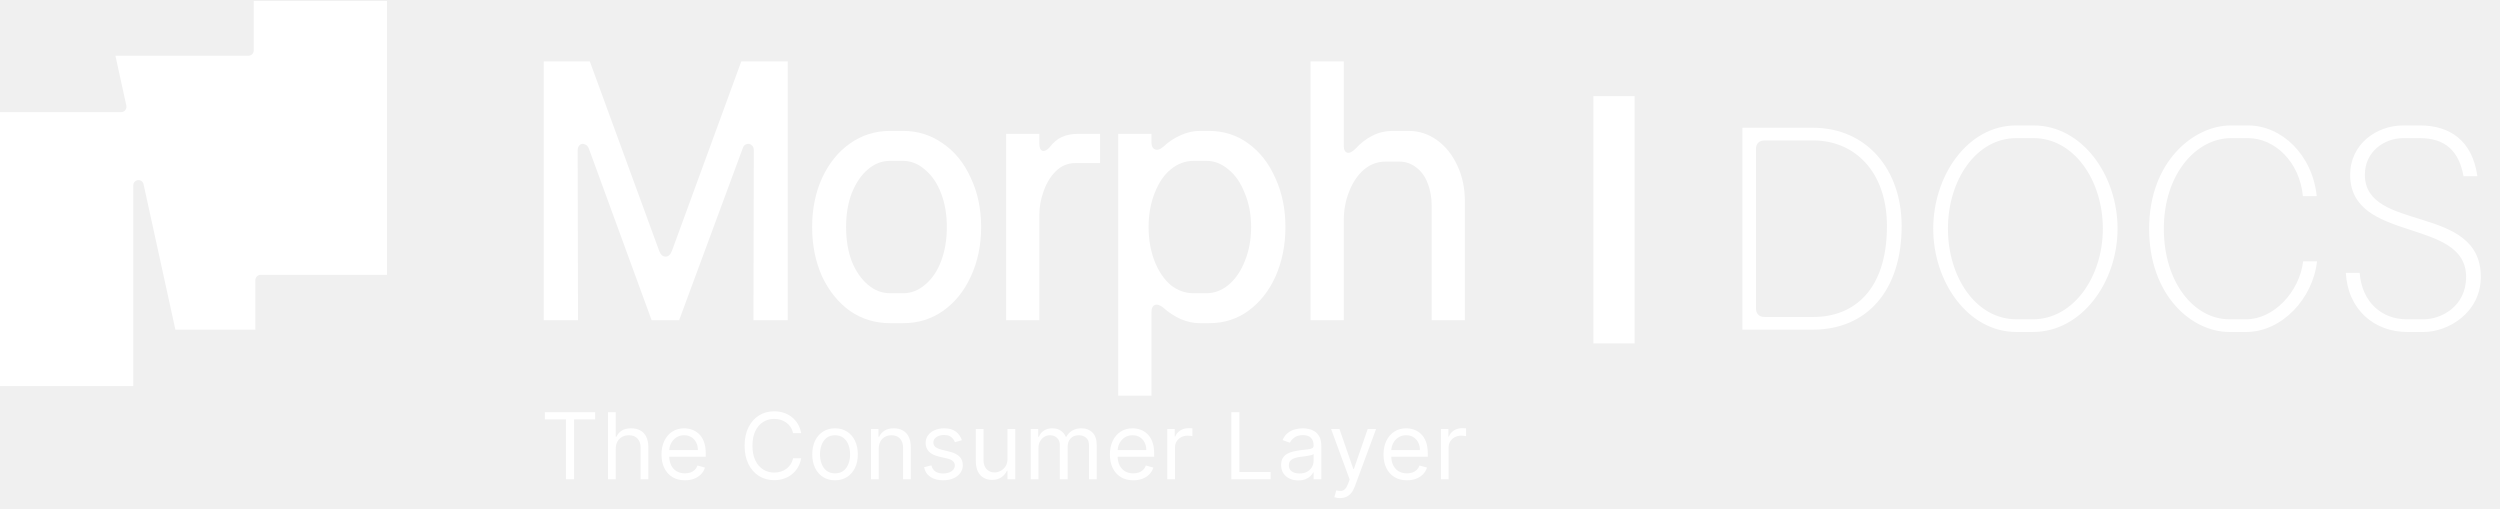
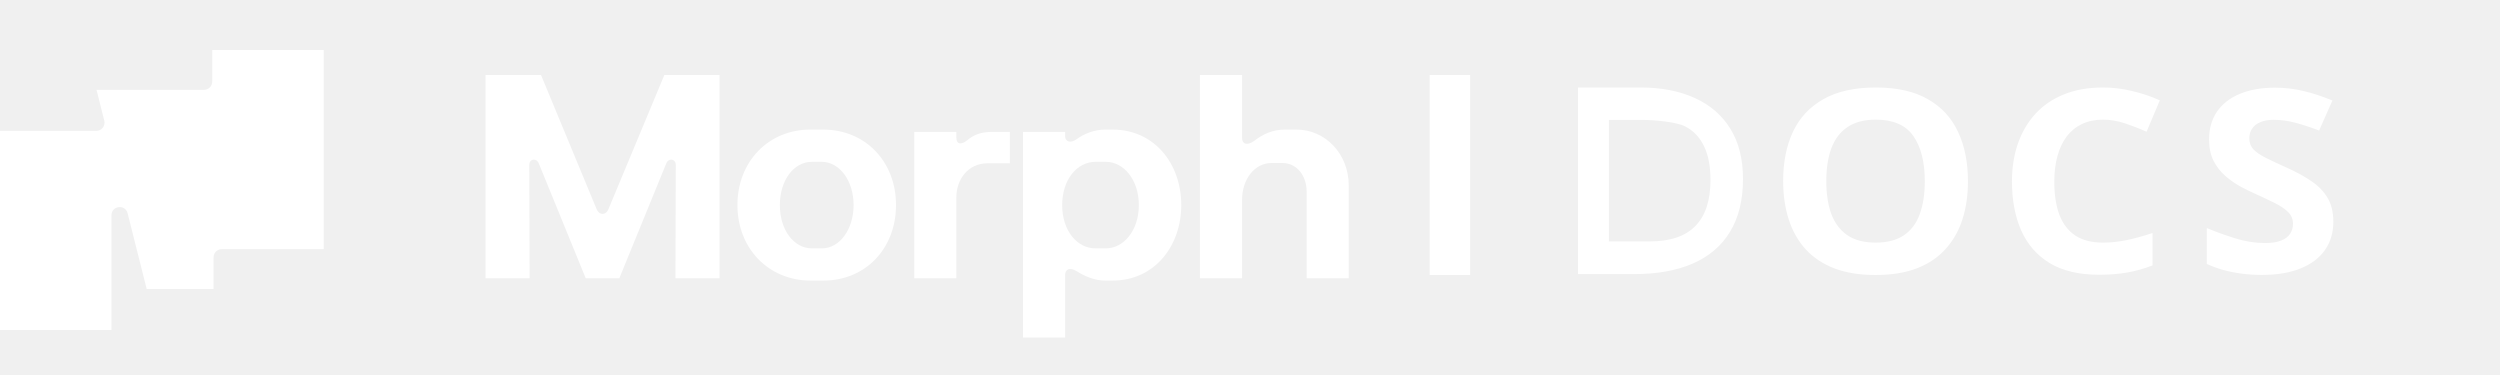
- <svg xmlns="http://www.w3.org/2000/svg" width="182" height="37" viewBox="0 0 182 37" fill="none">
-   <g clip-path="url(#clip0_2242_3460)">
-     <path d="M95.409 4.469H97.827V10.633C97.827 10.902 97.914 11.064 98.088 11.118C98.261 11.154 98.469 11.046 98.712 10.795C99.076 10.4 99.475 10.095 99.908 9.88C100.359 9.646 100.862 9.53 101.417 9.53H102.561C103.307 9.53 103.991 9.754 104.616 10.203C105.24 10.651 105.734 11.27 106.098 12.06C106.462 12.832 106.644 13.702 106.644 14.671V23.311H104.226V14.994C104.226 14.384 104.13 13.836 103.939 13.352C103.749 12.85 103.471 12.464 103.107 12.194C102.743 11.907 102.327 11.764 101.859 11.764H100.87C100.281 11.764 99.752 11.961 99.284 12.356C98.833 12.751 98.478 13.28 98.218 13.944C97.957 14.59 97.827 15.29 97.827 16.044V23.311H95.409V4.469Z" fill="white" />
-     <path d="M88.013 9.53C89.088 9.53 90.042 9.835 90.874 10.445C91.724 11.056 92.382 11.899 92.851 12.976C93.336 14.034 93.579 15.219 93.579 16.529C93.579 17.821 93.345 19.005 92.877 20.082C92.409 21.141 91.75 21.984 90.9 22.612C90.068 23.222 89.114 23.527 88.039 23.527H87.337C86.886 23.527 86.427 23.429 85.958 23.231C85.49 23.016 85.065 22.738 84.684 22.397C84.441 22.199 84.233 22.137 84.06 22.208C83.904 22.28 83.826 22.451 83.826 22.72V28.803H81.407V9.746H83.826V10.365C83.826 10.634 83.912 10.804 84.086 10.876C84.259 10.948 84.458 10.885 84.684 10.688C85.065 10.329 85.481 10.051 85.932 9.853C86.4 9.638 86.869 9.53 87.337 9.53H88.013ZM86.895 11.711C86.288 11.711 85.733 11.917 85.23 12.33C84.745 12.725 84.354 13.299 84.06 14.052C83.765 14.788 83.618 15.614 83.618 16.529C83.618 17.444 83.765 18.278 84.06 19.032C84.354 19.768 84.745 20.342 85.23 20.755C85.733 21.15 86.288 21.347 86.895 21.347H87.831C88.403 21.347 88.932 21.15 89.418 20.755C89.92 20.342 90.319 19.768 90.614 19.032C90.926 18.278 91.082 17.444 91.082 16.529C91.082 15.614 90.926 14.788 90.614 14.052C90.319 13.299 89.92 12.725 89.418 12.33C88.932 11.917 88.403 11.711 87.831 11.711H86.895Z" fill="white" />
-     <path d="M78.292 11.872C77.737 11.872 77.26 12.069 76.862 12.464C76.48 12.841 76.185 13.325 75.977 13.917C75.769 14.492 75.665 15.057 75.665 15.613V23.311H73.246V9.745H75.665V10.472C75.665 10.759 75.743 10.93 75.899 10.983C76.055 11.019 76.229 10.93 76.419 10.714C76.68 10.373 76.966 10.131 77.278 9.987C77.607 9.826 78.015 9.745 78.5 9.745H80.087V11.872H78.292Z" fill="white" />
-     <path d="M64.794 23.527C63.719 23.527 62.748 23.231 61.881 22.639C61.032 22.029 60.355 21.195 59.852 20.136C59.367 19.059 59.124 17.857 59.124 16.529C59.124 15.201 59.367 14.008 59.852 12.949C60.355 11.872 61.032 11.038 61.881 10.445C62.748 9.835 63.719 9.53 64.794 9.53H65.757C66.814 9.53 67.777 9.835 68.644 10.445C69.51 11.038 70.187 11.872 70.672 12.949C71.175 14.008 71.427 15.201 71.427 16.529C71.427 17.857 71.175 19.059 70.672 20.136C70.187 21.195 69.51 22.029 68.644 22.639C67.794 23.231 66.832 23.527 65.757 23.527H64.794ZM65.757 21.347C66.329 21.347 66.858 21.141 67.343 20.728C67.846 20.315 68.236 19.741 68.513 19.005C68.791 18.27 68.93 17.444 68.93 16.529C68.93 15.614 68.791 14.797 68.513 14.079C68.236 13.344 67.846 12.769 67.343 12.357C66.858 11.926 66.32 11.711 65.731 11.711H64.794C64.205 11.711 63.667 11.917 63.182 12.33C62.696 12.742 62.306 13.317 62.011 14.052C61.734 14.77 61.595 15.596 61.595 16.529C61.595 17.462 61.734 18.296 62.011 19.032C62.306 19.75 62.696 20.315 63.182 20.728C63.667 21.141 64.205 21.347 64.794 21.347H65.757Z" fill="white" />
-     <path d="M39.584 4.469H42.939L47.984 18.251C48.088 18.538 48.245 18.682 48.453 18.682C48.661 18.682 48.817 18.538 48.921 18.251L53.966 4.469H57.348V23.311H54.851L54.877 10.956C54.877 10.759 54.816 10.624 54.695 10.553C54.591 10.463 54.469 10.445 54.331 10.499C54.209 10.535 54.123 10.633 54.071 10.795L49.441 23.311H47.438L42.861 10.795C42.791 10.633 42.687 10.535 42.548 10.499C42.427 10.445 42.314 10.463 42.21 10.553C42.106 10.642 42.054 10.777 42.054 10.956L42.08 23.311H39.584V4.469Z" fill="white" />
-     <path fill-rule="evenodd" clip-rule="evenodd" d="M0 28.106H9.703V13.505C9.703 13.036 10.352 12.961 10.452 13.418L12.768 23.999H18.59V20.402C18.59 20.185 18.76 20.009 18.969 20.009H28.176V0.067H18.474V3.664C18.474 3.881 18.304 4.056 18.094 4.056H8.402L9.197 7.684C9.25 7.93 9.07 8.163 8.827 8.163H0V28.106Z" fill="white" />
-   </g>
-   <path d="M39.667 30.533V30.009H43.327V30.533H41.793V34.889H41.202V30.533H39.667ZM44.826 32.687V34.889H44.263V30.009H44.826V31.801H44.873C44.959 31.612 45.088 31.462 45.259 31.35C45.432 31.238 45.663 31.181 45.95 31.181C46.2 31.181 46.418 31.231 46.606 31.331C46.793 31.43 46.938 31.581 47.042 31.786C47.147 31.99 47.199 32.249 47.199 32.563V34.889H46.637V32.601C46.637 32.311 46.561 32.086 46.41 31.927C46.261 31.767 46.054 31.686 45.788 31.686C45.604 31.686 45.439 31.725 45.293 31.803C45.148 31.881 45.034 31.994 44.95 32.144C44.867 32.293 44.826 32.474 44.826 32.687ZM49.863 34.965C49.51 34.965 49.206 34.887 48.95 34.731C48.696 34.574 48.5 34.355 48.362 34.074C48.225 33.791 48.157 33.462 48.157 33.087C48.157 32.712 48.225 32.382 48.362 32.096C48.5 31.809 48.692 31.585 48.938 31.424C49.186 31.262 49.475 31.181 49.806 31.181C49.996 31.181 50.184 31.213 50.37 31.276C50.556 31.34 50.725 31.443 50.878 31.586C51.03 31.728 51.152 31.915 51.242 32.149C51.333 32.382 51.378 32.67 51.378 33.011V33.249H48.557V32.763H50.806C50.806 32.557 50.765 32.373 50.682 32.211C50.601 32.048 50.485 31.921 50.334 31.827C50.185 31.733 50.009 31.686 49.806 31.686C49.581 31.686 49.388 31.742 49.224 31.853C49.062 31.963 48.937 32.106 48.85 32.282C48.763 32.458 48.719 32.647 48.719 32.849V33.173C48.719 33.45 48.767 33.684 48.862 33.876C48.959 34.067 49.093 34.212 49.265 34.312C49.436 34.41 49.636 34.46 49.863 34.46C50.01 34.46 50.144 34.439 50.263 34.398C50.384 34.355 50.488 34.291 50.575 34.207C50.663 34.121 50.73 34.015 50.778 33.888L51.321 34.04C51.264 34.225 51.168 34.387 51.033 34.526C50.898 34.665 50.731 34.773 50.532 34.85C50.334 34.927 50.111 34.965 49.863 34.965ZM58.325 31.534H57.734C57.699 31.364 57.638 31.215 57.55 31.086C57.465 30.957 57.36 30.849 57.236 30.762C57.114 30.673 56.978 30.606 56.828 30.562C56.679 30.517 56.523 30.495 56.361 30.495C56.066 30.495 55.798 30.57 55.559 30.719C55.32 30.868 55.13 31.088 54.989 31.379C54.849 31.67 54.779 32.026 54.779 32.449C54.779 32.871 54.849 33.228 54.989 33.519C55.13 33.809 55.32 34.029 55.559 34.179C55.798 34.328 56.066 34.403 56.361 34.403C56.523 34.403 56.679 34.38 56.828 34.336C56.978 34.291 57.114 34.225 57.236 34.138C57.36 34.049 57.465 33.94 57.55 33.812C57.638 33.681 57.699 33.532 57.734 33.364H58.325C58.28 33.613 58.199 33.836 58.082 34.033C57.964 34.23 57.818 34.398 57.643 34.536C57.469 34.673 57.273 34.777 57.055 34.848C56.839 34.92 56.608 34.955 56.361 34.955C55.945 34.955 55.575 34.854 55.251 34.65C54.927 34.447 54.672 34.158 54.486 33.783C54.3 33.408 54.208 32.964 54.208 32.449C54.208 31.934 54.3 31.489 54.486 31.114C54.672 30.74 54.927 30.451 55.251 30.247C55.575 30.044 55.945 29.942 56.361 29.942C56.608 29.942 56.839 29.978 57.055 30.049C57.273 30.121 57.469 30.226 57.643 30.364C57.818 30.5 57.964 30.667 58.082 30.864C58.199 31.06 58.28 31.283 58.325 31.534ZM60.791 34.965C60.461 34.965 60.171 34.886 59.921 34.729C59.673 34.572 59.48 34.352 59.34 34.069C59.202 33.786 59.133 33.456 59.133 33.078C59.133 32.697 59.202 32.364 59.34 32.08C59.48 31.795 59.673 31.574 59.921 31.417C60.171 31.26 60.461 31.181 60.791 31.181C61.121 31.181 61.41 31.26 61.658 31.417C61.908 31.574 62.101 31.795 62.24 32.08C62.379 32.364 62.449 32.697 62.449 33.078C62.449 33.456 62.379 33.786 62.24 34.069C62.101 34.352 61.908 34.572 61.658 34.729C61.41 34.886 61.121 34.965 60.791 34.965ZM60.791 34.46C61.042 34.46 61.248 34.395 61.41 34.267C61.572 34.138 61.692 33.969 61.77 33.759C61.848 33.55 61.887 33.322 61.887 33.078C61.887 32.833 61.848 32.605 61.77 32.394C61.692 32.183 61.572 32.012 61.41 31.882C61.248 31.752 61.042 31.686 60.791 31.686C60.54 31.686 60.333 31.752 60.171 31.882C60.009 32.012 59.889 32.183 59.812 32.394C59.734 32.605 59.695 32.833 59.695 33.078C59.695 33.322 59.734 33.55 59.812 33.759C59.889 33.969 60.009 34.138 60.171 34.267C60.333 34.395 60.54 34.46 60.791 34.46ZM63.971 32.687V34.889H63.408V31.229H63.952V31.801H63.999C64.085 31.615 64.215 31.465 64.39 31.353C64.565 31.238 64.79 31.181 65.067 31.181C65.314 31.181 65.531 31.232 65.717 31.334C65.903 31.434 66.047 31.586 66.151 31.791C66.254 31.994 66.306 32.252 66.306 32.563V34.889H65.743V32.601C65.743 32.314 65.669 32.09 65.519 31.929C65.37 31.767 65.165 31.686 64.905 31.686C64.725 31.686 64.565 31.725 64.423 31.803C64.284 31.881 64.173 31.994 64.092 32.144C64.011 32.293 63.971 32.474 63.971 32.687ZM70.026 32.048L69.521 32.191C69.489 32.107 69.442 32.026 69.38 31.946C69.32 31.865 69.237 31.798 69.133 31.746C69.028 31.694 68.894 31.667 68.73 31.667C68.506 31.667 68.319 31.719 68.17 31.822C68.022 31.924 67.948 32.053 67.948 32.211C67.948 32.35 67.999 32.461 68.101 32.542C68.203 32.623 68.362 32.69 68.578 32.744L69.121 32.878C69.448 32.957 69.692 33.079 69.852 33.242C70.013 33.404 70.093 33.613 70.093 33.869C70.093 34.079 70.032 34.266 69.912 34.431C69.793 34.596 69.626 34.727 69.411 34.822C69.197 34.917 68.948 34.965 68.663 34.965C68.29 34.965 67.981 34.884 67.736 34.722C67.492 34.56 67.337 34.323 67.272 34.012L67.805 33.878C67.856 34.075 67.952 34.223 68.094 34.322C68.237 34.42 68.423 34.469 68.654 34.469C68.916 34.469 69.124 34.414 69.278 34.303C69.434 34.19 69.511 34.055 69.511 33.898C69.511 33.77 69.467 33.664 69.378 33.578C69.289 33.491 69.153 33.426 68.968 33.383L68.358 33.24C68.023 33.16 67.777 33.037 67.62 32.87C67.464 32.702 67.386 32.492 67.386 32.239C67.386 32.033 67.444 31.85 67.56 31.691C67.678 31.532 67.837 31.407 68.039 31.317C68.242 31.227 68.473 31.181 68.73 31.181C69.092 31.181 69.376 31.261 69.583 31.419C69.791 31.578 69.939 31.788 70.026 32.048ZM73.346 33.392V31.229H73.909V34.889H73.346V34.269H73.308C73.222 34.455 73.089 34.613 72.908 34.743C72.727 34.872 72.498 34.936 72.222 34.936C71.993 34.936 71.79 34.886 71.612 34.786C71.434 34.685 71.294 34.532 71.192 34.329C71.091 34.124 71.04 33.866 71.04 33.554V31.229H71.602V33.516C71.602 33.783 71.677 33.996 71.826 34.155C71.977 34.314 72.169 34.393 72.403 34.393C72.543 34.393 72.685 34.357 72.829 34.286C72.975 34.214 73.098 34.105 73.196 33.957C73.296 33.809 73.346 33.621 73.346 33.392ZM75.039 34.889V31.229H75.583V31.801H75.63C75.707 31.605 75.83 31.454 75.999 31.346C76.169 31.236 76.374 31.181 76.612 31.181C76.853 31.181 77.054 31.236 77.215 31.346C77.377 31.454 77.503 31.605 77.594 31.801H77.632C77.725 31.612 77.866 31.462 78.053 31.35C78.241 31.238 78.466 31.181 78.728 31.181C79.055 31.181 79.323 31.284 79.531 31.489C79.739 31.692 79.843 32.009 79.843 32.439V34.889H79.281V32.439C79.281 32.169 79.207 31.976 79.059 31.86C78.911 31.744 78.737 31.686 78.537 31.686C78.28 31.686 78.08 31.764 77.939 31.92C77.798 32.074 77.727 32.269 77.727 32.506V34.889H77.155V32.382C77.155 32.174 77.088 32.006 76.953 31.879C76.818 31.751 76.644 31.686 76.431 31.686C76.285 31.686 76.148 31.725 76.021 31.803C75.895 31.881 75.794 31.989 75.716 32.127C75.64 32.264 75.602 32.422 75.602 32.601V34.889H75.039ZM82.506 34.965C82.153 34.965 81.849 34.887 81.594 34.731C81.339 34.574 81.143 34.355 81.005 34.074C80.868 33.791 80.8 33.462 80.8 33.087C80.8 32.712 80.868 32.382 81.005 32.096C81.143 31.809 81.335 31.585 81.582 31.424C81.829 31.262 82.118 31.181 82.449 31.181C82.639 31.181 82.828 31.213 83.014 31.276C83.199 31.34 83.369 31.443 83.521 31.586C83.674 31.728 83.795 31.915 83.886 32.149C83.976 32.382 84.022 32.67 84.022 33.011V33.249H81.2V32.763H83.45C83.45 32.557 83.408 32.373 83.326 32.211C83.245 32.048 83.129 31.921 82.978 31.827C82.829 31.733 82.652 31.686 82.449 31.686C82.225 31.686 82.031 31.742 81.868 31.853C81.706 31.963 81.581 32.106 81.493 32.282C81.406 32.458 81.362 32.647 81.362 32.849V33.173C81.362 33.45 81.41 33.684 81.505 33.876C81.602 34.067 81.737 34.212 81.908 34.312C82.08 34.41 82.279 34.46 82.506 34.46C82.654 34.46 82.787 34.439 82.906 34.398C83.027 34.355 83.131 34.291 83.219 34.207C83.306 34.121 83.373 34.015 83.421 33.888L83.964 34.04C83.907 34.225 83.811 34.387 83.676 34.526C83.541 34.665 83.374 34.773 83.176 34.85C82.977 34.927 82.754 34.965 82.506 34.965ZM84.978 34.889V31.229H85.521V31.782H85.559C85.626 31.601 85.746 31.454 85.921 31.341C86.096 31.228 86.293 31.172 86.512 31.172C86.553 31.172 86.605 31.172 86.667 31.174C86.729 31.176 86.776 31.178 86.807 31.181V31.753C86.788 31.748 86.745 31.741 86.676 31.732C86.61 31.721 86.539 31.715 86.464 31.715C86.286 31.715 86.128 31.752 85.988 31.827C85.85 31.9 85.74 32.002 85.659 32.132C85.579 32.261 85.54 32.407 85.54 32.573V34.889H84.978ZM89.639 34.889V30.009H90.23V34.364H92.498V34.889H89.639ZM94.514 34.974C94.282 34.974 94.072 34.931 93.883 34.843C93.694 34.754 93.544 34.627 93.432 34.46C93.321 34.291 93.266 34.088 93.266 33.85C93.266 33.64 93.307 33.47 93.39 33.34C93.472 33.208 93.583 33.105 93.721 33.03C93.859 32.956 94.011 32.9 94.178 32.863C94.347 32.825 94.516 32.795 94.686 32.773C94.908 32.744 95.088 32.723 95.227 32.709C95.366 32.693 95.468 32.666 95.532 32.63C95.597 32.593 95.629 32.53 95.629 32.439V32.42C95.629 32.185 95.565 32.002 95.436 31.872C95.309 31.742 95.116 31.677 94.857 31.677C94.589 31.677 94.378 31.736 94.226 31.853C94.073 31.971 93.966 32.096 93.904 32.23L93.371 32.039C93.466 31.817 93.593 31.643 93.752 31.52C93.912 31.394 94.087 31.307 94.276 31.257C94.466 31.207 94.654 31.181 94.838 31.181C94.956 31.181 95.091 31.195 95.243 31.224C95.397 31.251 95.546 31.308 95.689 31.393C95.833 31.479 95.953 31.608 96.049 31.782C96.144 31.955 96.192 32.187 96.192 32.477V34.889H95.629V34.393H95.601C95.563 34.472 95.499 34.557 95.41 34.648C95.321 34.739 95.203 34.816 95.055 34.879C94.907 34.943 94.727 34.974 94.514 34.974ZM94.6 34.469C94.822 34.469 95.01 34.426 95.162 34.338C95.316 34.251 95.432 34.138 95.51 34C95.59 33.862 95.629 33.716 95.629 33.564V33.049C95.606 33.078 95.553 33.104 95.472 33.128C95.393 33.15 95.3 33.17 95.196 33.187C95.092 33.203 94.992 33.218 94.893 33.23C94.796 33.241 94.718 33.251 94.657 33.259C94.511 33.278 94.374 33.309 94.247 33.352C94.122 33.393 94.02 33.456 93.942 33.54C93.866 33.623 93.828 33.735 93.828 33.878C93.828 34.074 93.9 34.221 94.045 34.322C94.191 34.42 94.376 34.469 94.6 34.469ZM97.55 36.261C97.454 36.261 97.369 36.253 97.295 36.237C97.22 36.223 97.168 36.209 97.14 36.194L97.283 35.699C97.419 35.734 97.54 35.746 97.645 35.737C97.75 35.727 97.843 35.681 97.924 35.596C98.006 35.514 98.082 35.38 98.15 35.194L98.255 34.908L96.902 31.229H97.512L98.522 34.145H98.56L99.57 31.229H100.18L98.627 35.422C98.557 35.611 98.47 35.768 98.367 35.892C98.264 36.017 98.144 36.11 98.007 36.171C97.872 36.231 97.72 36.261 97.55 36.261ZM102.426 34.965C102.074 34.965 101.77 34.887 101.514 34.731C101.26 34.574 101.064 34.355 100.925 34.074C100.789 33.791 100.72 33.462 100.72 33.087C100.72 32.712 100.789 32.382 100.925 32.096C101.064 31.809 101.256 31.585 101.502 31.424C101.75 31.262 102.039 31.181 102.369 31.181C102.56 31.181 102.748 31.213 102.934 31.276C103.12 31.34 103.289 31.443 103.442 31.586C103.594 31.728 103.716 31.915 103.806 32.149C103.897 32.382 103.942 32.67 103.942 33.011V33.249H101.121V32.763H103.37C103.37 32.557 103.329 32.373 103.246 32.211C103.165 32.048 103.049 31.921 102.898 31.827C102.749 31.733 102.573 31.686 102.369 31.686C102.145 31.686 101.952 31.742 101.788 31.853C101.626 31.963 101.501 32.106 101.414 32.282C101.326 32.458 101.283 32.647 101.283 32.849V33.173C101.283 33.45 101.33 33.684 101.426 33.876C101.523 34.067 101.657 34.212 101.828 34.312C102 34.41 102.199 34.46 102.426 34.46C102.574 34.46 102.708 34.439 102.827 34.398C102.948 34.355 103.052 34.291 103.139 34.207C103.226 34.121 103.294 34.015 103.341 33.888L103.885 34.04C103.828 34.225 103.731 34.387 103.596 34.526C103.461 34.665 103.295 34.773 103.096 34.85C102.897 34.927 102.674 34.965 102.426 34.965ZM104.898 34.889V31.229H105.441V31.782H105.479C105.546 31.601 105.667 31.454 105.841 31.341C106.016 31.228 106.213 31.172 106.432 31.172C106.474 31.172 106.525 31.172 106.587 31.174C106.649 31.176 106.696 31.178 106.728 31.181V31.753C106.709 31.748 106.665 31.741 106.597 31.732C106.53 31.721 106.459 31.715 106.385 31.715C106.207 31.715 106.048 31.752 105.908 31.827C105.77 31.9 105.66 32.002 105.579 32.132C105.5 32.261 105.46 32.407 105.46 32.573V34.889H104.898Z" fill="white" />
-   <path d="M126.848 24V9.3H131.972C135.899 9.3 138.44 12.345 138.44 16.461C138.44 21.165 135.899 24 131.972 24H126.848ZM132.014 23.076C134.954 23.076 137.369 21.123 137.369 16.461C137.369 12.429 134.954 10.224 132.014 10.224H128.465C128.066 10.224 127.835 10.455 127.835 10.854V22.446C127.835 22.845 128.066 23.076 128.465 23.076H132.014ZM146.787 24.168C143.28 24.168 140.739 20.535 140.739 16.65C140.739 12.765 143.259 9.132 146.766 9.132H148.047C151.575 9.132 154.158 12.744 154.158 16.65C154.158 20.556 151.533 24.168 148.005 24.168H146.787ZM148.005 23.244C150.924 23.244 153.087 20.178 153.087 16.65C153.087 13.101 150.966 10.056 148.047 10.056H146.787C143.868 10.056 141.81 13.101 141.81 16.65C141.81 20.199 143.868 23.244 146.787 23.244H148.005ZM162.294 24.168C159.564 24.168 156.456 21.522 156.456 16.65C156.456 11.757 159.711 9.132 162.399 9.132H163.659C166.095 9.132 168.342 11.253 168.657 14.277H167.649C167.418 11.778 165.591 10.056 163.659 10.056H162.42C159.879 10.056 157.527 12.681 157.527 16.65C157.527 20.598 159.753 23.244 162.294 23.244H163.533C165.507 23.244 167.397 21.27 167.67 19.023H168.678C168.384 21.753 166.095 24.168 163.533 24.168H162.294ZM175.249 24.168C172.855 24.168 170.923 22.551 170.776 19.863H171.784C171.952 22.047 173.443 23.244 175.186 23.244H176.446C177.685 23.244 179.533 22.341 179.533 20.157C179.533 15.81 171.091 17.721 171.091 12.723C171.091 10.518 172.981 9.132 174.955 9.132H176.173C178.357 9.132 179.995 10.245 180.352 12.828H179.344C179.008 10.959 177.979 10.056 176.173 10.056H174.955C173.59 10.056 172.162 11.022 172.162 12.723C172.162 16.944 180.604 14.802 180.604 20.157C180.604 22.761 178.231 24.168 176.446 24.168H175.249Z" fill="white" />
-   <path fill-rule="evenodd" clip-rule="evenodd" d="M116 25L116 7L119 7L119 25L116 25Z" fill="white" />
-   <defs>
-     <clipPath id="clip0_2242_3460">
-       <rect width="106.745" height="28.974" fill="white" />
-     </clipPath>
-   </defs>
+ <svg xmlns="http://www.w3.org/2000/svg" width="160" height="24" viewBox="0 0 160 24" fill="none">
+   <path fill-rule="evenodd" clip-rule="evenodd" d="M0 21.12H7.134V13.78C7.134 13.161 8.017 13.051 8.168 13.651L9.388 18.495H13.668V16.47C13.668 16.18 13.903 15.945 14.193 15.945H20.717V3.2H13.583V5.225C13.583 5.515 13.348 5.75 13.058 5.75H6.178L6.674 7.721C6.758 8.053 6.507 8.375 6.165 8.375H0V21.12Z" fill="white" />
+   <path fill-rule="evenodd" clip-rule="evenodd" d="M134.593 7.657C134.089 7.657 133.641 7.75 133.251 7.936C132.865 8.117 132.54 8.38 132.273 8.726C132.013 9.071 131.815 9.488 131.679 9.977C131.543 10.466 131.475 11.017 131.475 11.628C131.475 12.452 131.582 13.156 131.798 13.741C132.019 14.32 132.358 14.764 132.817 15.072C133.276 15.375 133.868 15.527 134.593 15.527C135.097 15.527 135.601 15.474 136.105 15.367C136.615 15.261 137.167 15.11 137.762 14.913V16.986C137.213 17.199 136.672 17.35 136.139 17.441C135.607 17.536 135.009 17.584 134.347 17.584C133.066 17.584 132.013 17.337 131.186 16.843C130.365 16.343 129.756 15.646 129.359 14.754C128.963 13.855 128.765 12.808 128.765 11.612C128.765 10.73 128.892 9.922 129.147 9.188C129.402 8.455 129.776 7.819 130.268 7.282C130.761 6.746 131.37 6.331 132.095 6.039C132.82 5.746 133.653 5.6 134.593 5.6C135.21 5.6 135.828 5.674 136.445 5.823C137.068 5.967 137.663 6.166 138.229 6.421L137.38 8.431C136.915 8.223 136.448 8.043 135.978 7.888C135.508 7.734 135.046 7.657 134.593 7.657ZM110.724 14.83C111.275 13.926 111.551 12.802 111.551 11.457C111.551 10.177 111.281 9.104 110.742 8.238C110.202 7.367 109.442 6.711 108.461 6.27C107.481 5.823 106.323 5.6 104.989 5.6H100.994V17.542H104.597C106.059 17.542 107.31 17.316 108.348 16.864C109.387 16.407 110.179 15.729 110.724 14.83ZM109.053 9.349C109.332 9.916 109.471 10.64 109.471 11.522C109.471 12.824 109.149 13.804 108.505 14.463C107.867 15.122 106.889 15.451 105.572 15.451H102.97V7.675H105.128C105.917 7.675 107.301 7.811 107.835 8.083C108.374 8.356 108.78 8.778 109.053 9.349ZM125.592 14.052C125.83 13.313 125.949 12.494 125.949 11.596C125.949 10.384 125.736 9.329 125.311 8.431C124.892 7.532 124.246 6.836 123.374 6.342C122.508 5.847 121.4 5.6 120.052 5.6C118.698 5.6 117.583 5.847 116.705 6.342C115.827 6.836 115.175 7.532 114.751 8.431C114.331 9.324 114.122 10.373 114.122 11.58C114.122 12.484 114.241 13.305 114.479 14.044C114.717 14.783 115.076 15.418 115.558 15.95C116.045 16.481 116.659 16.89 117.401 17.177C118.143 17.459 119.021 17.6 120.035 17.6C121.049 17.6 121.927 17.459 122.669 17.177C123.411 16.89 124.023 16.481 124.504 15.95C124.991 15.418 125.354 14.785 125.592 14.052ZM117.206 13.701C116.991 13.111 116.883 12.409 116.883 11.596C116.883 10.777 116.991 10.076 117.206 9.491C117.427 8.901 117.77 8.449 118.234 8.136C118.704 7.817 119.31 7.657 120.052 7.657C121.168 7.657 121.969 8.008 122.457 8.71C122.944 9.411 123.187 10.373 123.187 11.596C123.187 12.409 123.08 13.111 122.864 13.701C122.655 14.286 122.318 14.738 121.853 15.056C121.389 15.37 120.783 15.527 120.035 15.527C119.299 15.527 118.698 15.37 118.234 15.056C117.77 14.738 117.427 14.286 117.206 13.701ZM148.798 16C149.155 15.49 149.333 14.889 149.333 14.198C149.333 13.587 149.212 13.077 148.968 12.668C148.724 12.253 148.376 11.894 147.923 11.591C147.476 11.283 146.935 10.988 146.3 10.706C145.779 10.472 145.343 10.268 144.992 10.092C144.646 9.917 144.386 9.736 144.21 9.55C144.04 9.359 143.955 9.125 143.955 8.848C143.955 8.614 144.015 8.41 144.134 8.234C144.253 8.054 144.428 7.915 144.66 7.82C144.893 7.719 145.173 7.668 145.502 7.668C145.972 7.668 146.433 7.729 146.886 7.852C147.34 7.969 147.852 8.136 148.424 8.354L149.274 6.432C148.634 6.167 148.019 5.965 147.43 5.826C146.847 5.683 146.232 5.611 145.587 5.611C144.726 5.611 143.978 5.744 143.344 6.01C142.715 6.27 142.231 6.648 141.891 7.142C141.551 7.636 141.381 8.232 141.381 8.928C141.381 9.46 141.477 9.917 141.67 10.299C141.868 10.677 142.12 10.998 142.426 11.264C142.732 11.53 143.055 11.756 143.395 11.942C143.734 12.123 144.049 12.277 144.338 12.404C144.796 12.612 145.207 12.806 145.57 12.986C145.938 13.167 146.227 13.361 146.436 13.569C146.646 13.776 146.751 14.026 146.751 14.318C146.751 14.557 146.691 14.77 146.572 14.956C146.453 15.142 146.261 15.288 145.994 15.394C145.734 15.501 145.388 15.554 144.958 15.554C144.335 15.554 143.706 15.456 143.072 15.259C142.437 15.062 141.826 14.842 141.237 14.597V16.893C141.576 17.048 141.933 17.178 142.307 17.284C142.687 17.385 143.08 17.462 143.488 17.515C143.901 17.569 144.323 17.595 144.754 17.595C145.728 17.595 146.555 17.457 147.235 17.18C147.92 16.904 148.441 16.511 148.798 16Z" fill="white" />
+   <path fill-rule="evenodd" clip-rule="evenodd" d="M91.499 17.6L91.499 4.8L94.089 4.8L94.089 17.6L91.499 17.6Z" fill="white" />
+   <path d="M76.797 17.809V4.8H79.491V8.833C79.491 9.204 79.804 9.353 80.264 9.019C80.807 8.591 81.454 8.294 82.227 8.294H82.978C84.795 8.294 86.32 9.818 86.32 11.88V17.809H83.626V12.271C83.626 11.267 83.02 10.431 82.06 10.431H81.391C80.284 10.431 79.491 11.472 79.491 12.81V17.809H76.797Z" fill="white" />
+   <path d="M71.216 8.294C73.868 8.294 75.601 10.468 75.601 13.126C75.601 15.765 73.868 17.957 71.216 17.957H70.714C70.088 17.957 69.441 17.697 68.918 17.363C68.438 17.066 68.167 17.251 68.167 17.604V21.6H65.473V8.443H68.167V8.721C68.167 9.056 68.501 9.186 68.877 8.926C69.378 8.554 70.046 8.294 70.735 8.294H71.216ZM70.109 10.357C68.918 10.357 67.979 11.509 67.979 13.126C67.979 14.742 68.918 15.895 70.109 15.895H70.777C71.905 15.895 72.886 14.761 72.886 13.126C72.886 11.49 71.905 10.357 70.777 10.357H70.109Z" fill="white" />
+   <path d="M63.212 10.45C61.917 10.45 61.207 11.527 61.207 12.624V17.809H58.513V8.442H61.207V8.814C61.207 9.223 61.499 9.297 61.896 8.981C62.313 8.628 62.773 8.442 63.504 8.442H64.632V10.45H63.212Z" fill="white" />
+   <path d="M51.874 17.957C49.201 17.957 47.196 15.913 47.196 13.126C47.196 10.319 49.201 8.294 51.853 8.294H52.688C55.361 8.294 57.345 10.319 57.345 13.126C57.345 15.932 55.361 17.957 52.709 17.957H51.874ZM52.605 15.895C53.732 15.895 54.63 14.687 54.63 13.126C54.63 11.565 53.732 10.357 52.584 10.357H51.957C50.809 10.357 49.911 11.527 49.911 13.126C49.911 14.724 50.809 15.895 51.957 15.895H52.605Z" fill="white" />
+   <path d="M31.075 17.809V4.8H34.625L38.176 13.367C38.343 13.795 38.781 13.795 38.948 13.367L42.519 4.8H46.049V17.809H43.229L43.25 10.561C43.25 10.152 42.791 10.096 42.645 10.45L39.637 17.809H37.486L34.479 10.45C34.333 10.096 33.874 10.152 33.874 10.561L33.895 17.809H31.075Z" fill="white" />
</svg>
